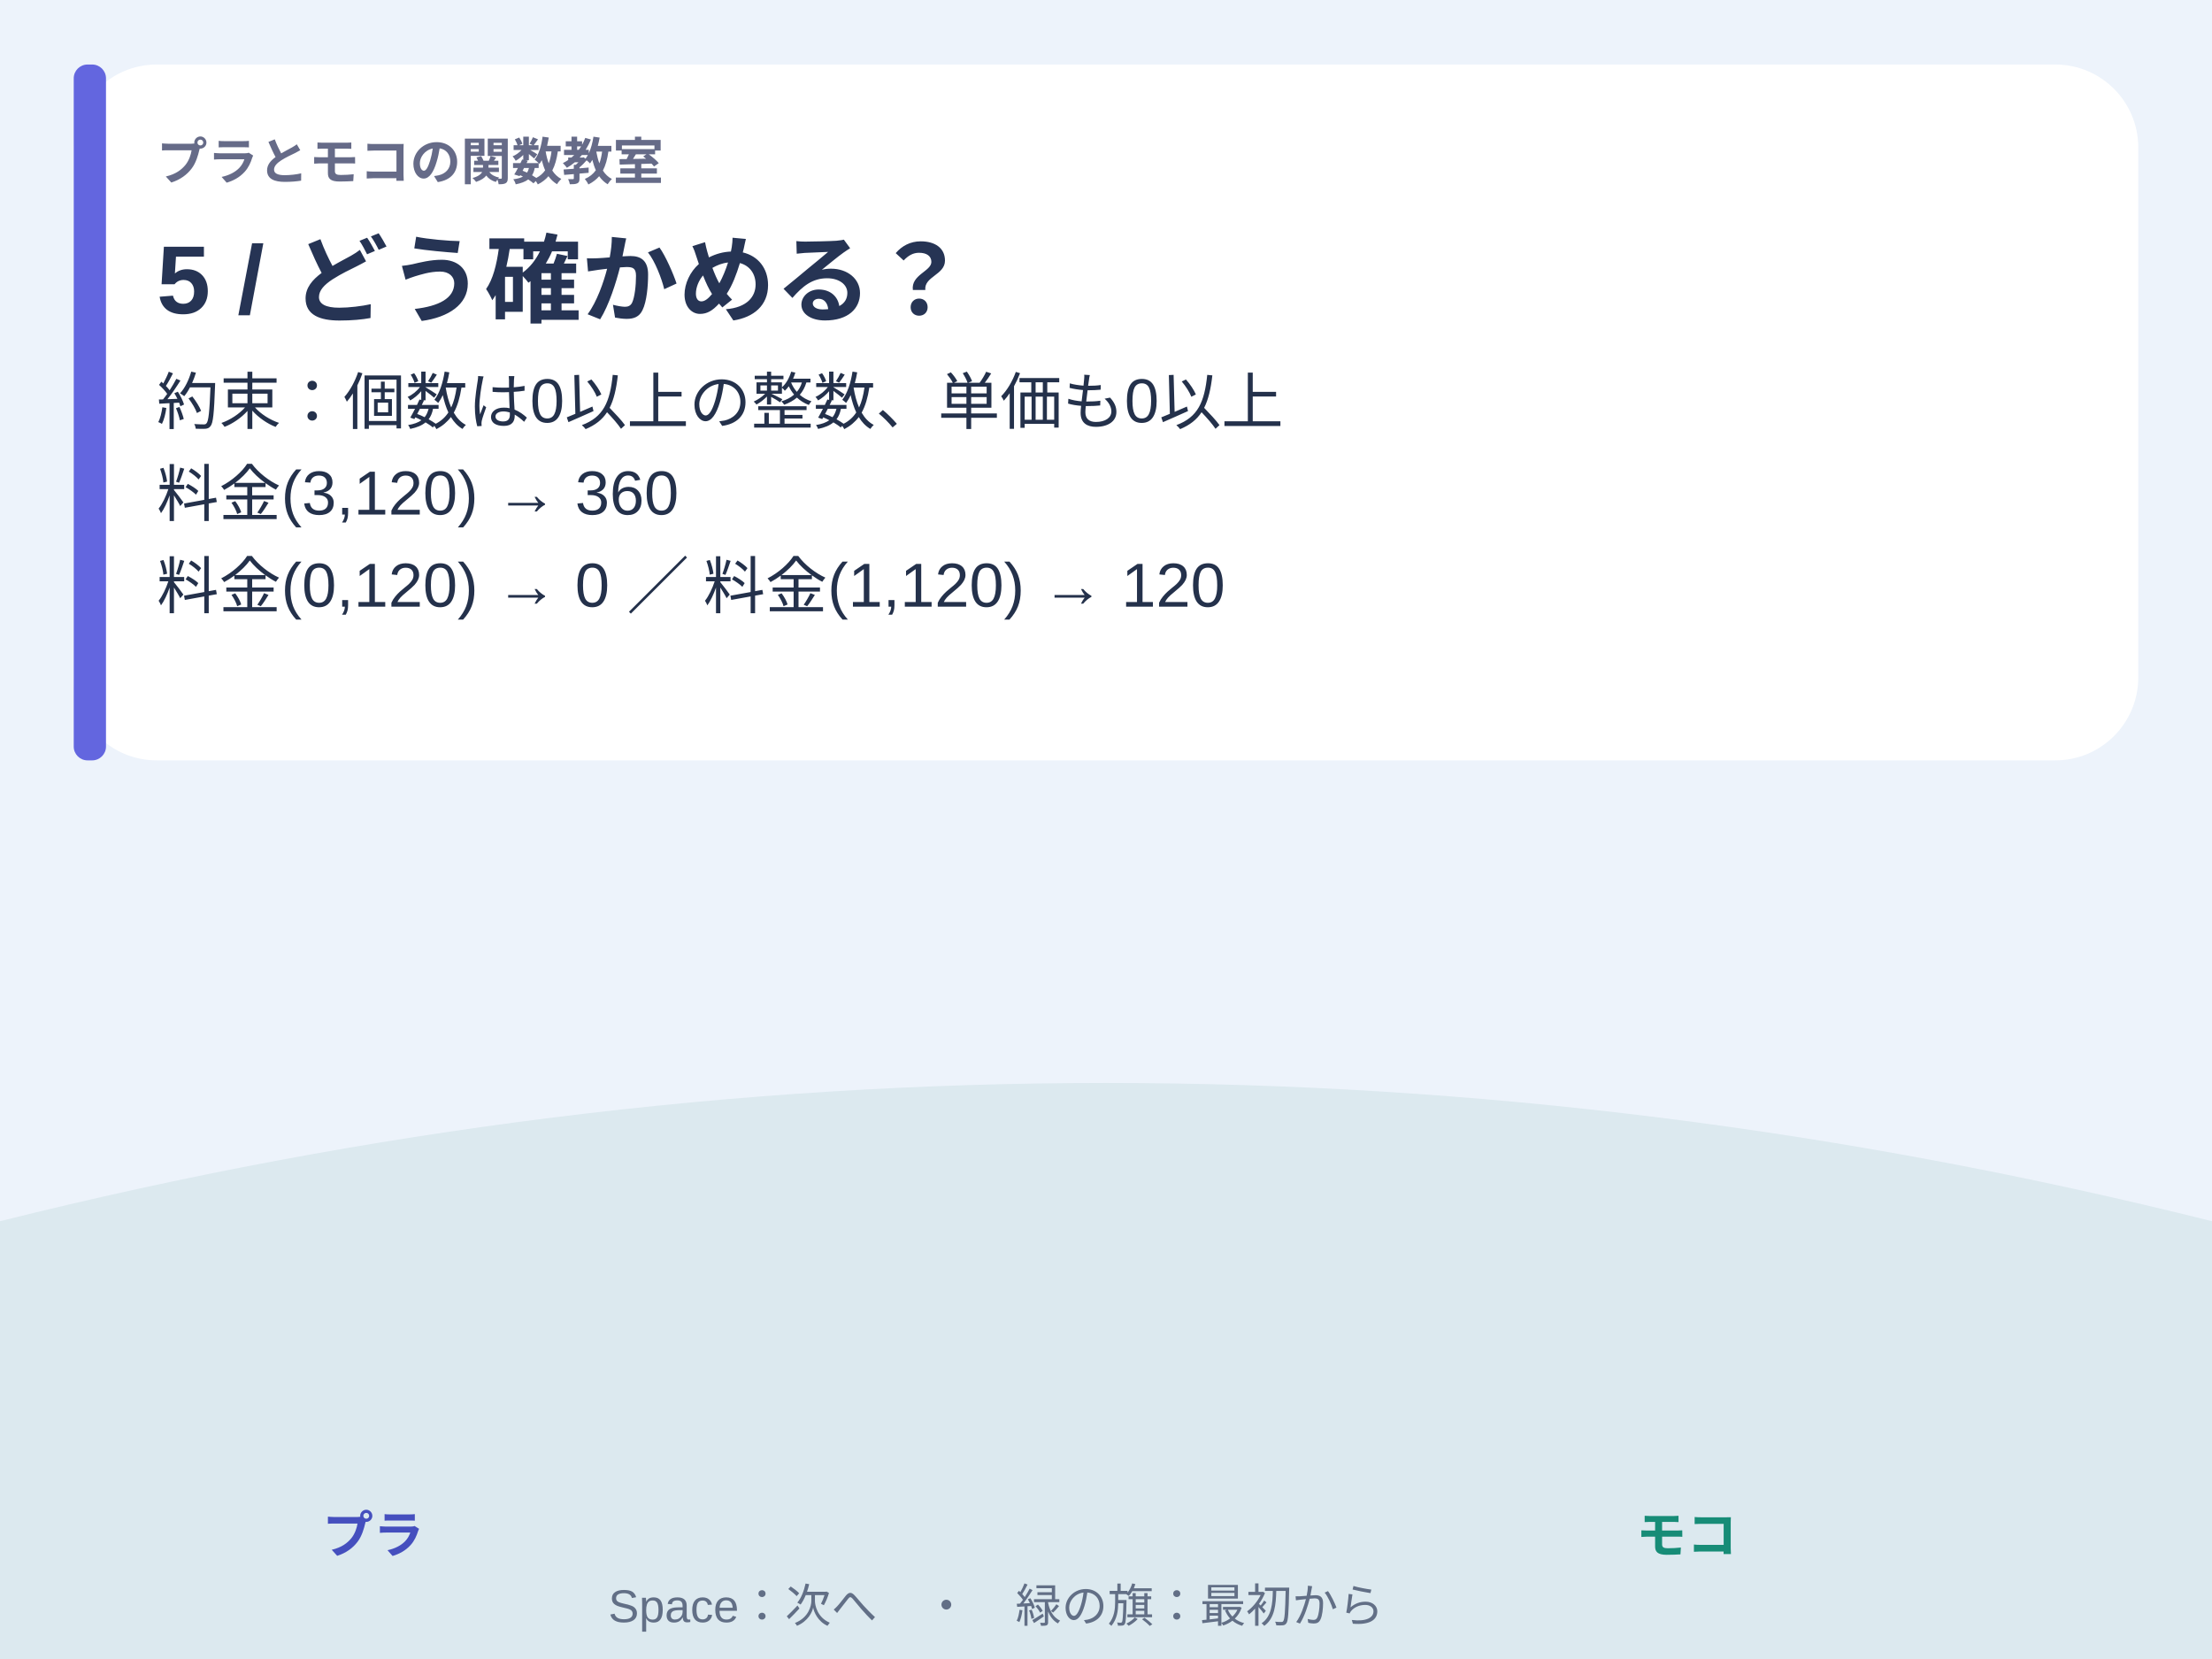
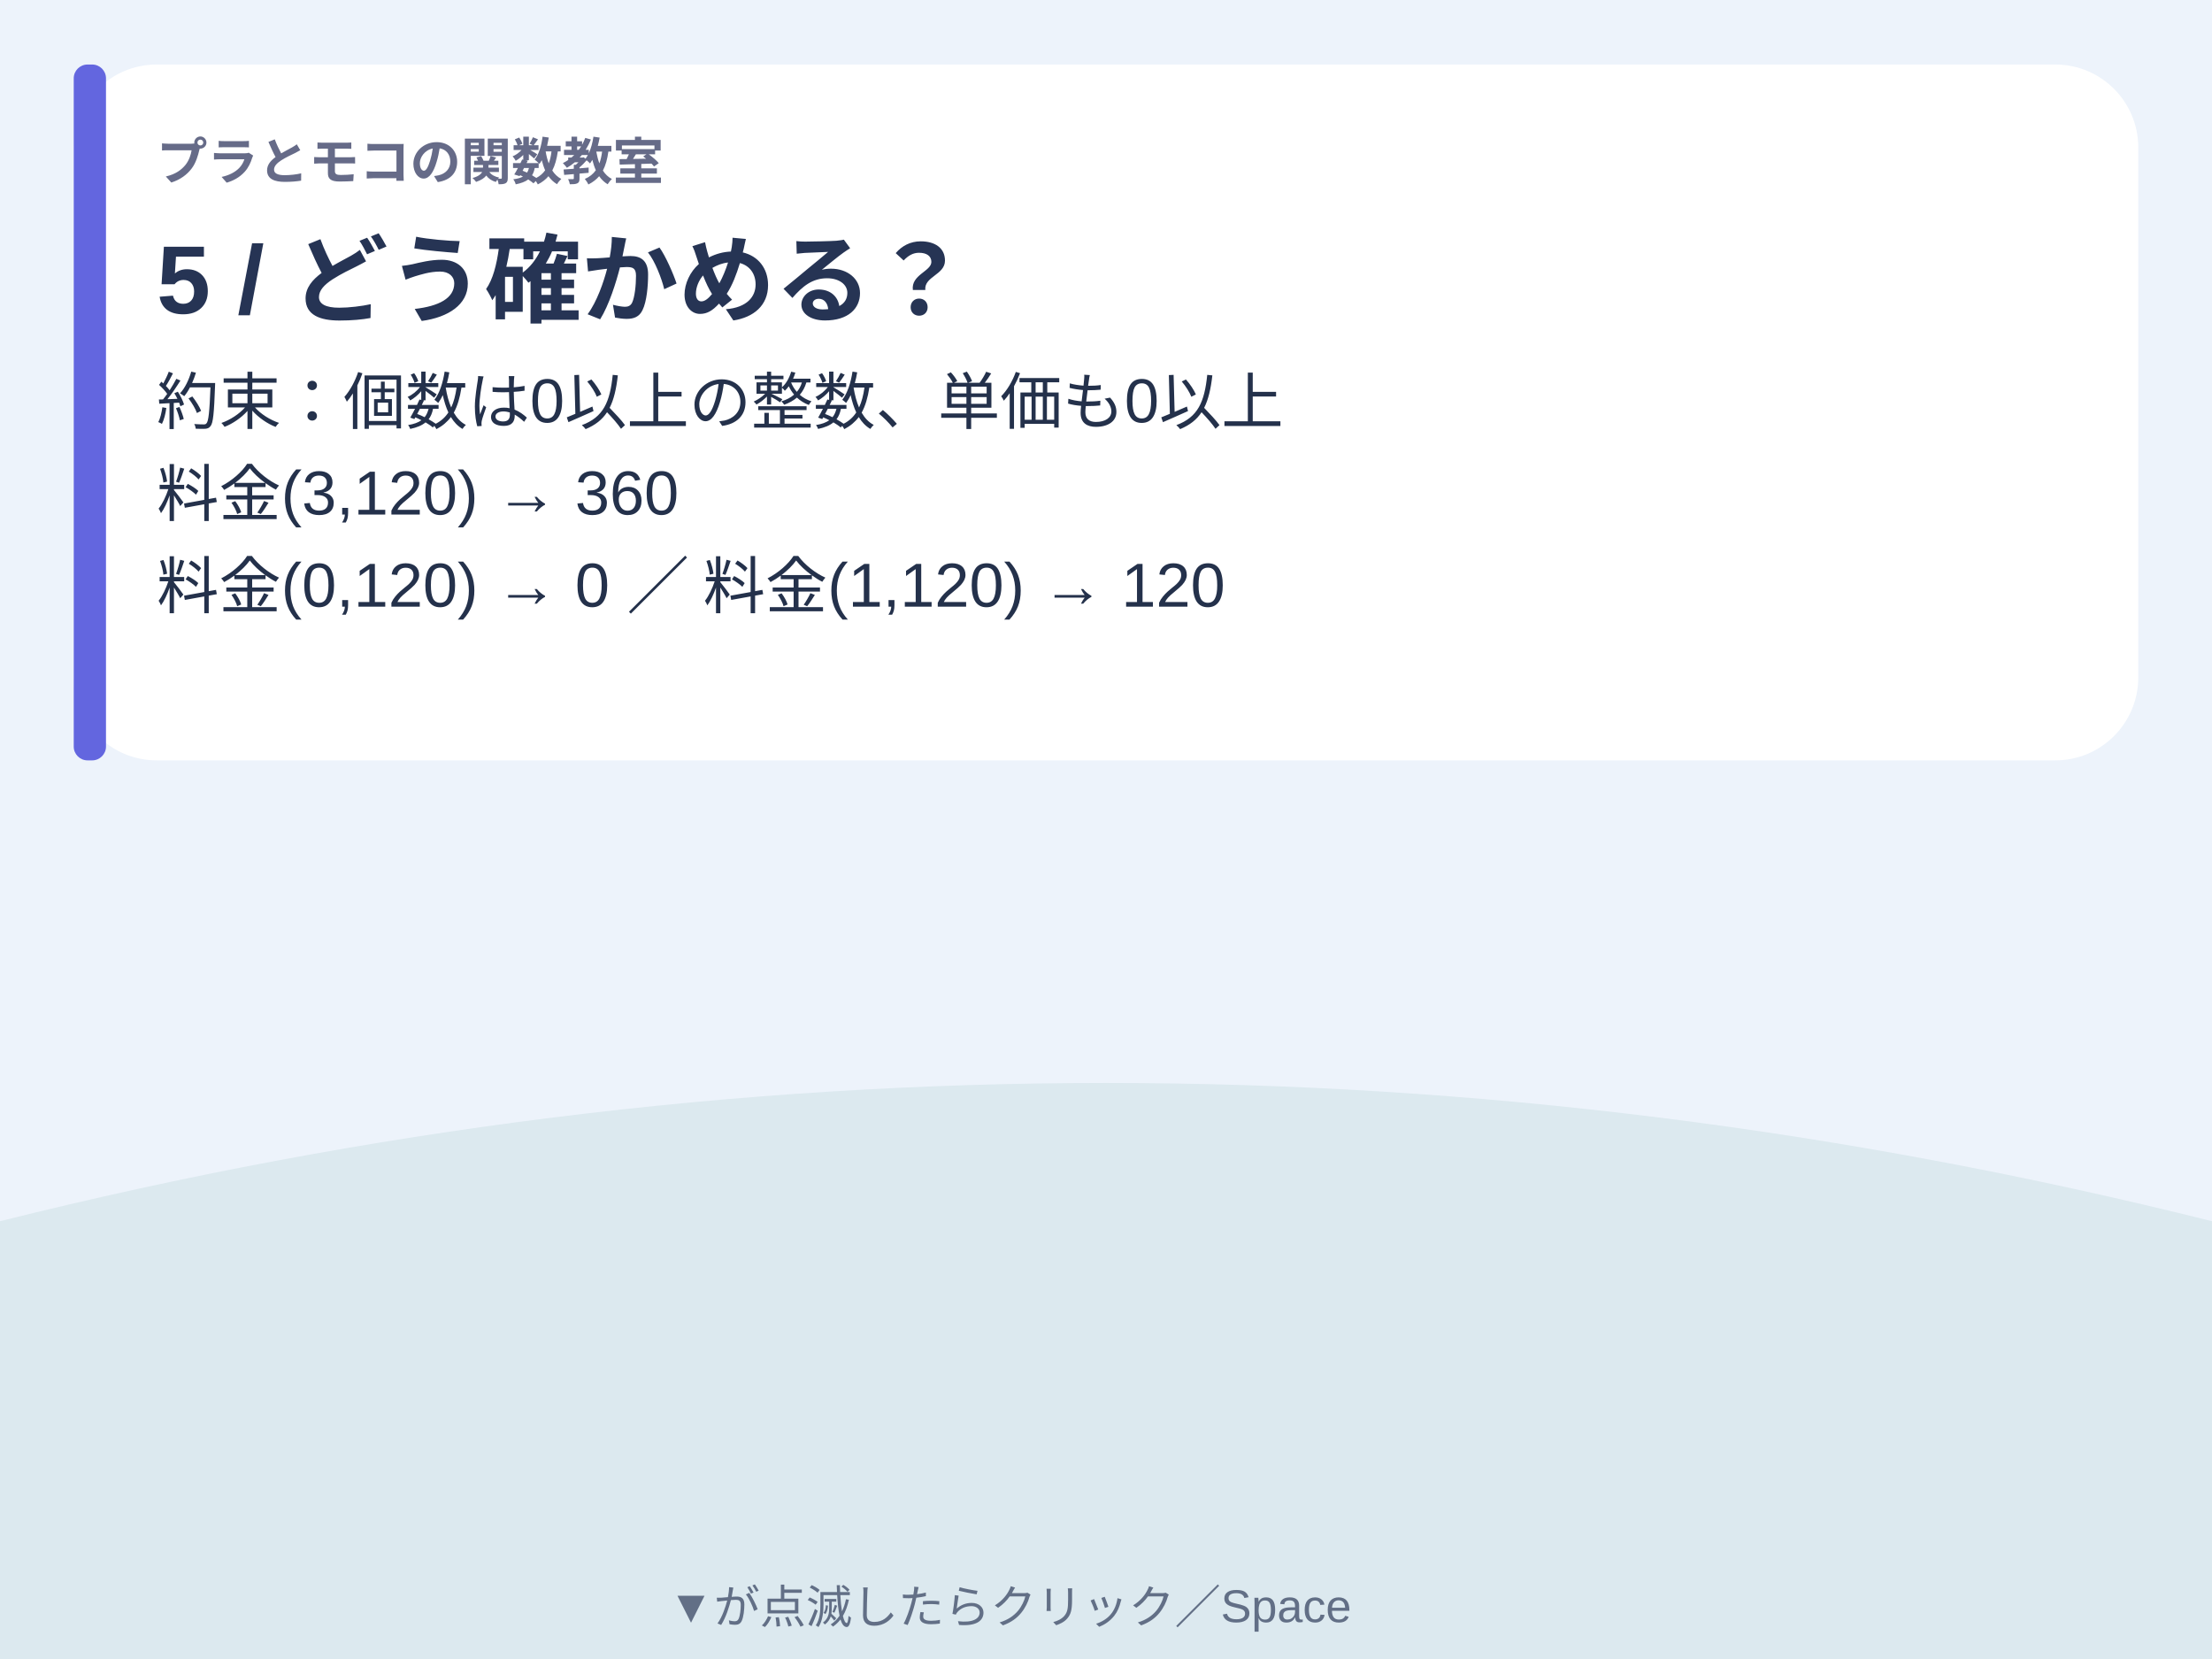
<svg xmlns="http://www.w3.org/2000/svg" width="480" height="360" viewBox="0 0 480 360">
  <g font-family="Noto Sans JP,Hiragino Kaku Gothic ProN,Arial,sans-serif">
    <rect width="480" height="360" fill="#edf3fb" />
    <path d="M0 265 Q240 205 480 265 V360 H0" fill="#dce9ef" />
    <rect x="16" y="14" width="448" height="151" rx="18" fill="white" />
    <rect x="16" y="14" width="7" height="151" rx="3" fill="#6366df" />
    <text x="34" y="39" font-size="11" font-weight="600" fill="#666b88">プラとモコの関数教室</text>
    <text x="34" y="68" font-size="21" font-weight="700" fill="#263454">5 / どう確かめる？</text>
    <text x="34" y="92" font-size="13.5" font-weight="500" fill="#24314b">約束：個数は0以上の整数、単価も0以上</text>
    <text x="34" y="112" font-size="13.5" font-weight="500" fill="#24314b">料金(3,120) → 360</text>
    <text x="34" y="132" font-size="13.5" font-weight="500" fill="#24314b">料金(0,120) → 0 ／ 料金(1,120) → 120</text>
-     <text x="70" y="337" font-size="11" font-weight="700" fill="#454fbe">プラ</text>
-     <text x="355" y="337" font-size="11" font-weight="700" fill="#178c77">モコ</text>
-     <text x="132" y="352" font-size="10" font-weight="500" fill="#626f86">Space：次へ　・　緑の旗：最初から</text>
+     <text x="145" y="352" font-size="10" font-weight="500" fill="#626f86">▼が点滅したらクリック／Space</text>
  </g>
</svg>
